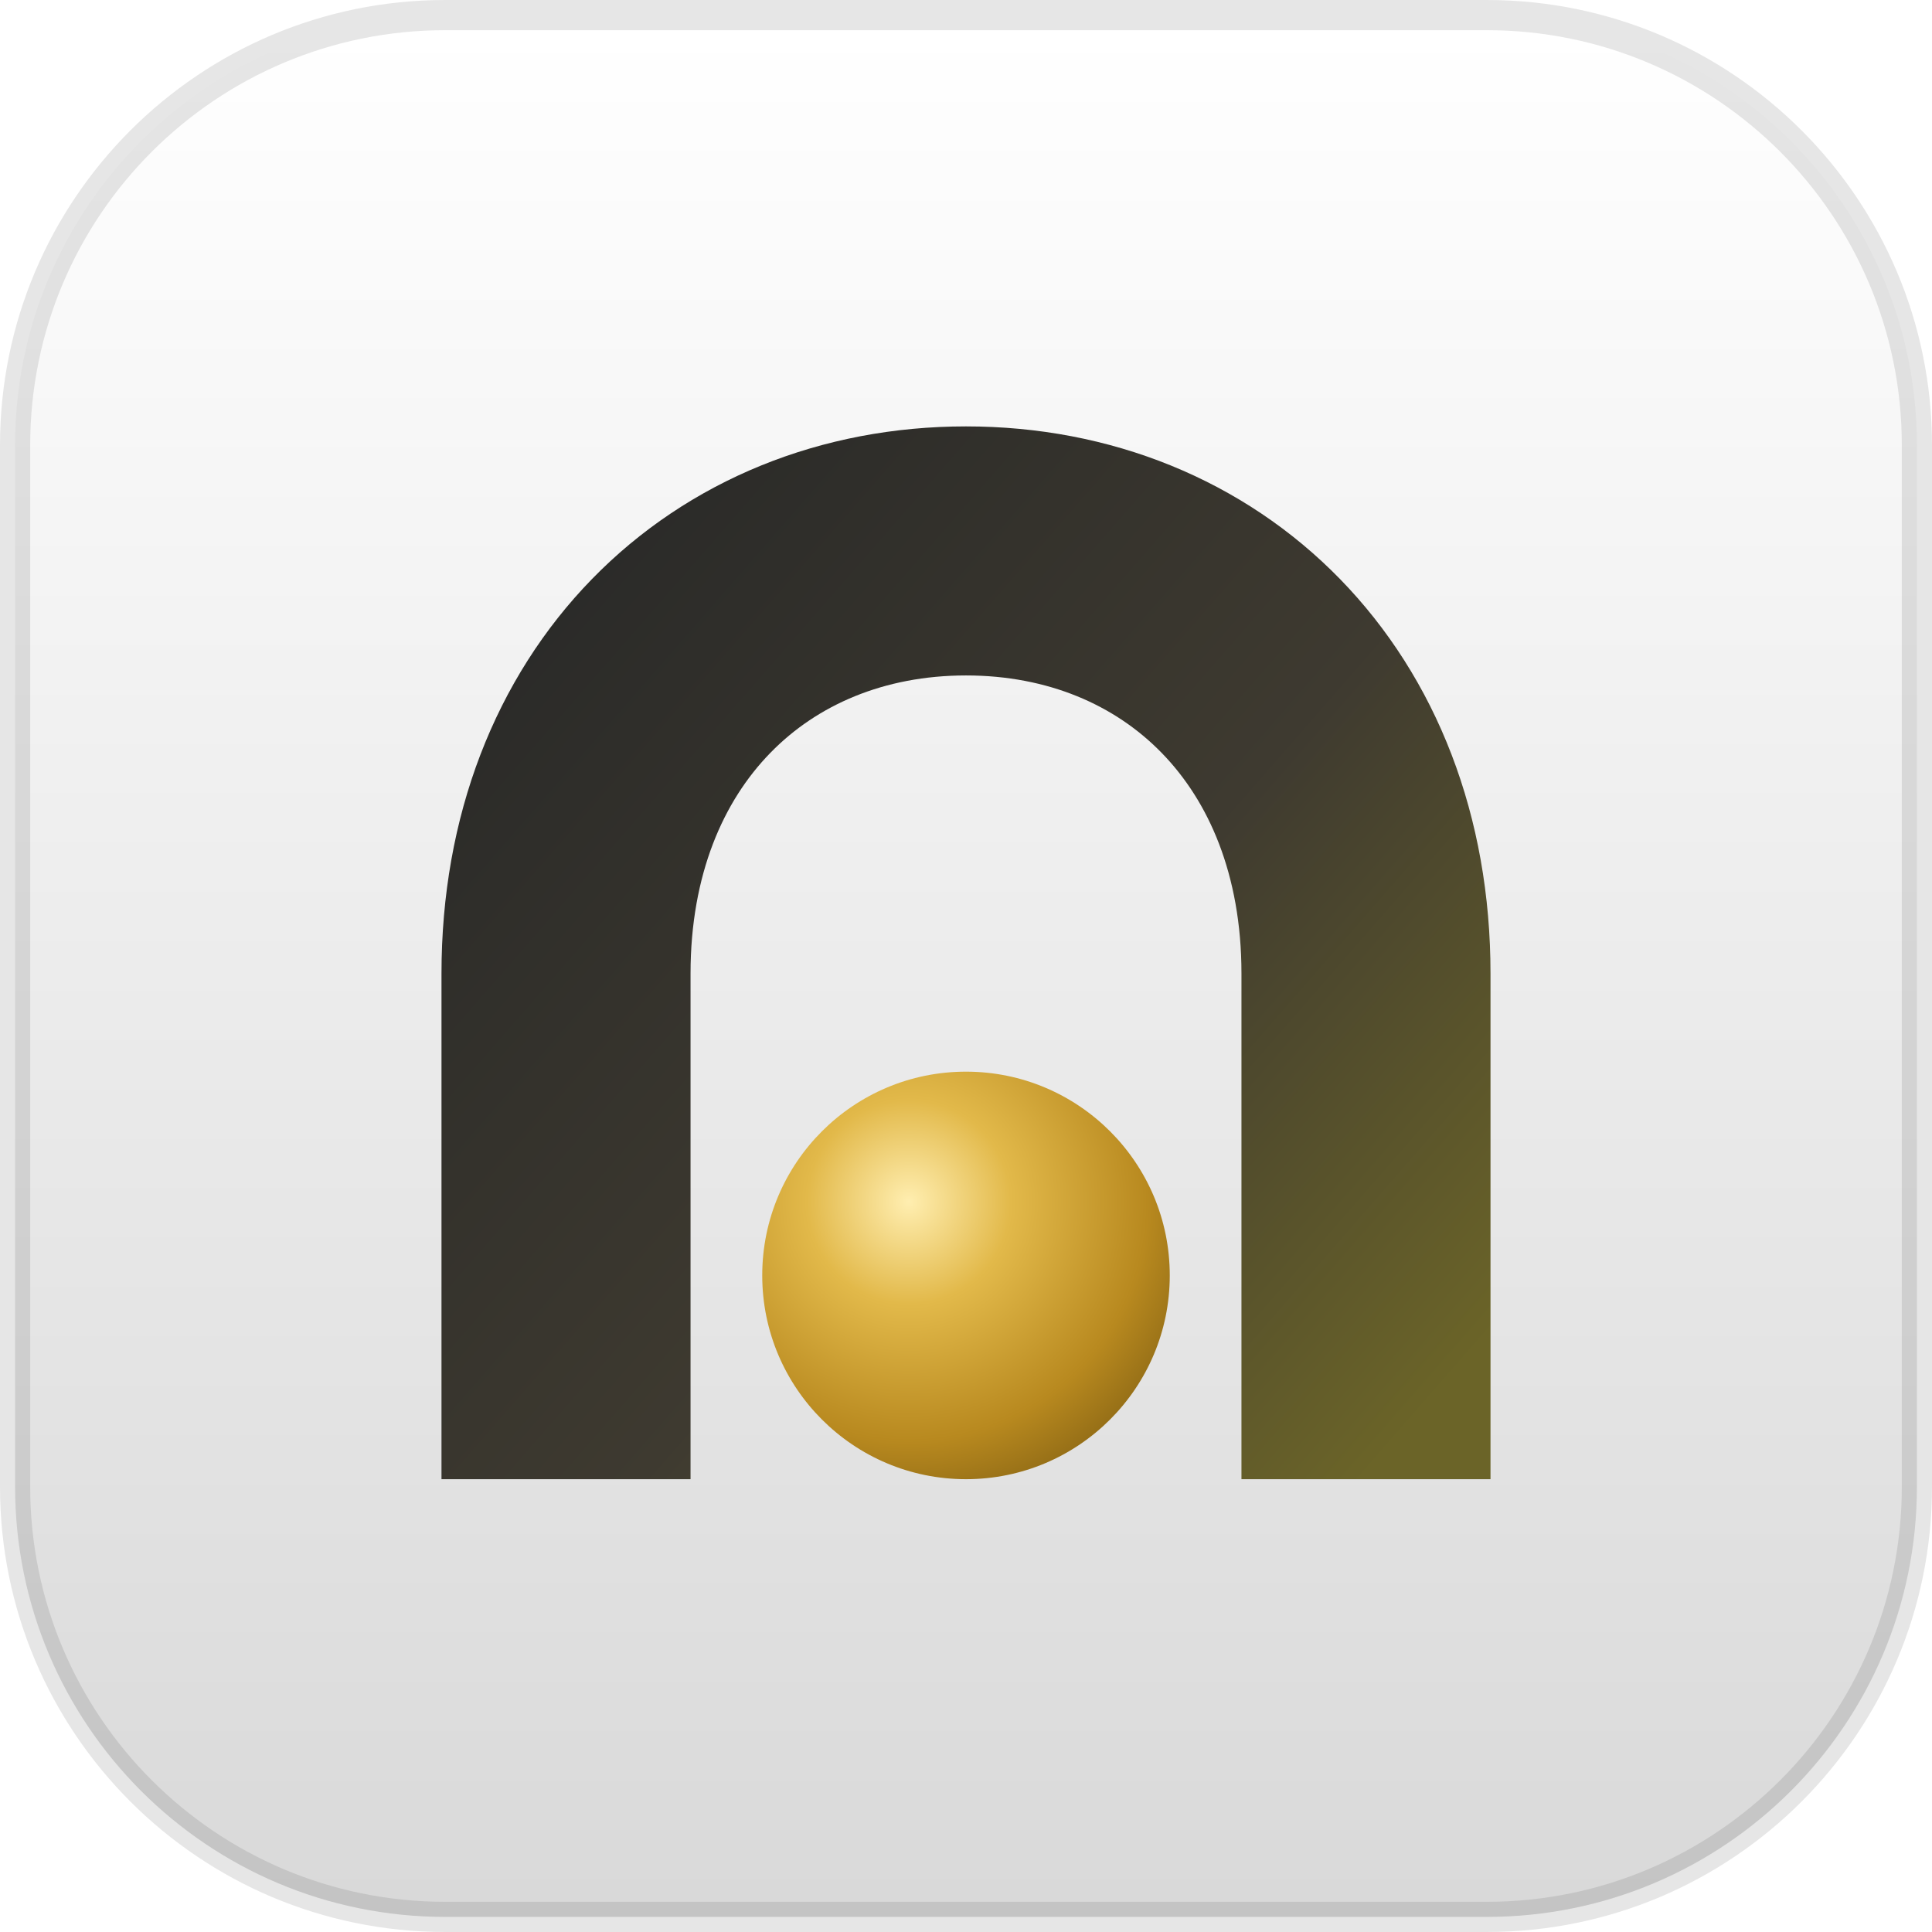
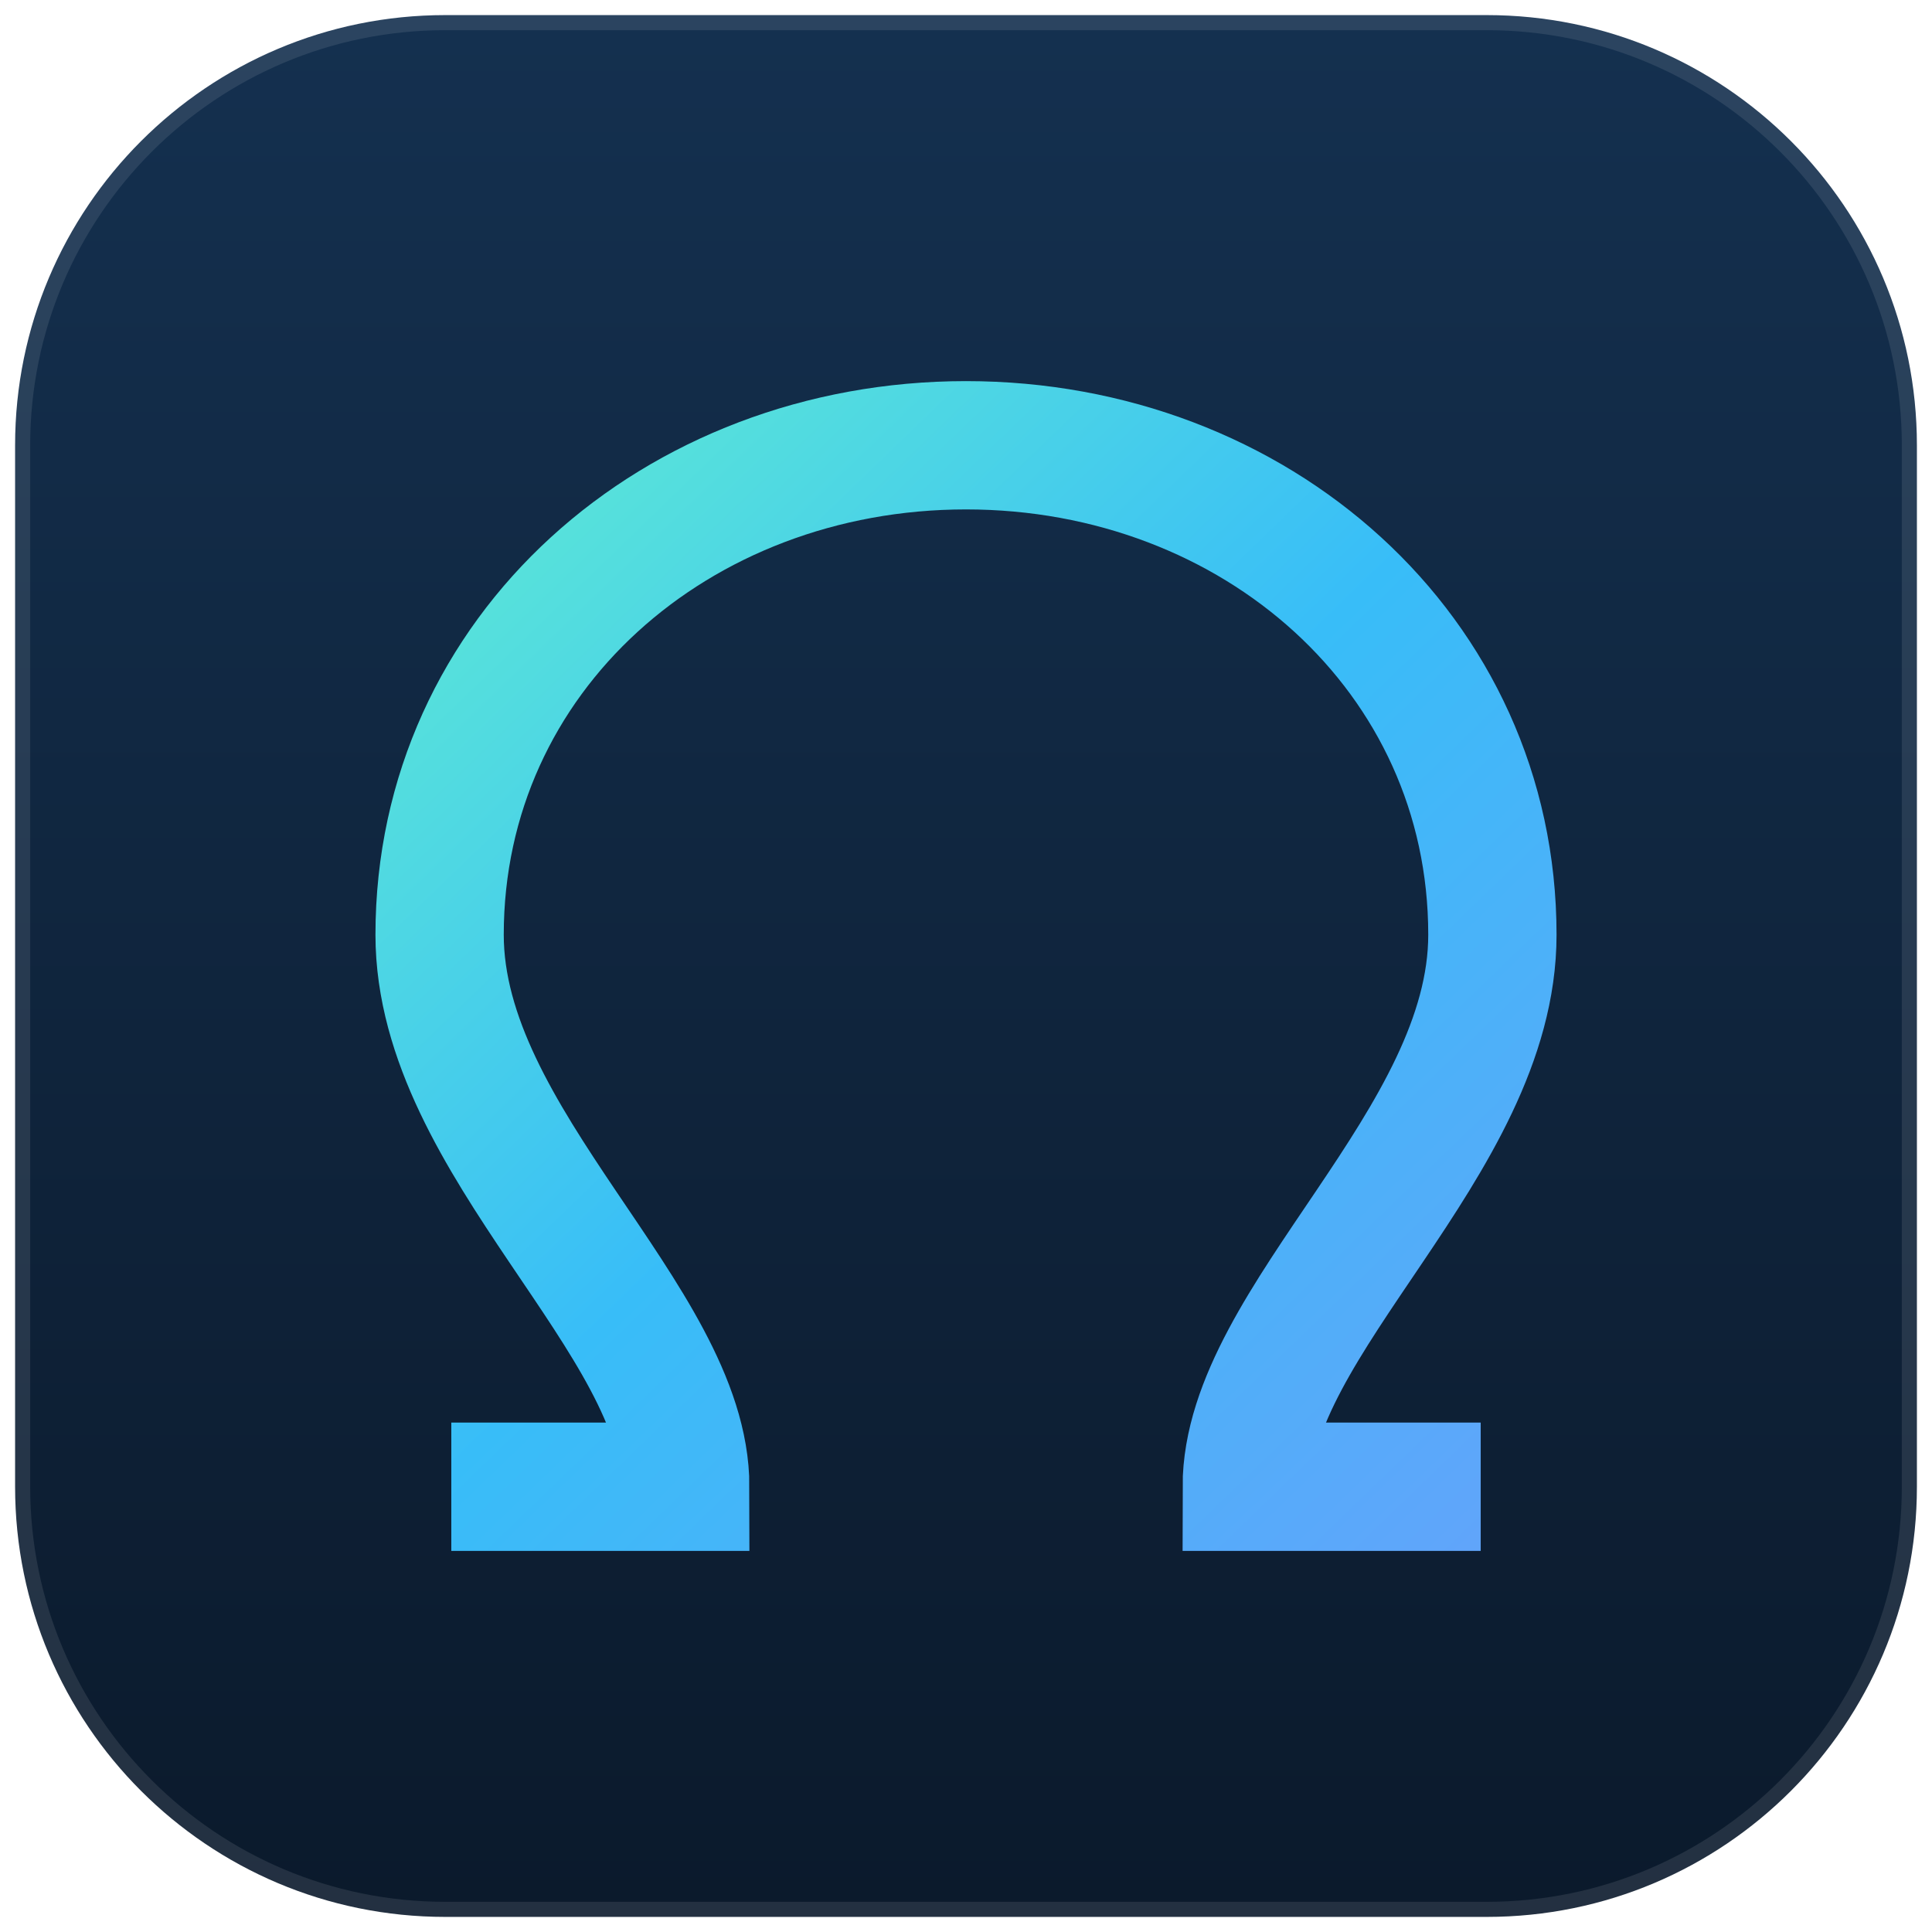
<svg xmlns="http://www.w3.org/2000/svg" viewBox="0 0 512 512">
  <defs>
-     <linearGradient id="tile" x1="0" y1="0" x2="0" y2="1">
-       <stop offset="0" stop-color="#ffffff" />
-       <stop offset="1" stop-color="#d9d9d9" />
+     <linearGradient id="t" x1="0" y1="0" x2="0" y2="1">
+       <stop offset="0" stop-color="#14304f" />
+       <stop offset="1" stop-color="#0b1a2c" />
    </linearGradient>
-     <linearGradient id="ink" x1="0" y1="0" x2="1" y2="1">
-       <stop offset="0" stop-color="#2a2a28" />
-       <stop offset=".55" stop-color="#3e3a30" />
-       <stop offset="1" stop-color="#6b6428" />
+     <linearGradient id="w" gradientUnits="userSpaceOnUse" x1="120" y1="110" x2="400" y2="400">
+       <stop offset="0" stop-color="#5eead4" />
+       <stop offset=".5" stop-color="#38bdf8" />
+       <stop offset="1" stop-color="#60a5fa" />
    </linearGradient>
-     <radialGradient id="gold" cx=".36" cy=".32" r=".78">
-       <stop offset="0" stop-color="#ffeeb0" />
-       <stop offset=".32" stop-color="#e2b94a" />
-       <stop offset=".75" stop-color="#b8891f" />
-       <stop offset="1" stop-color="#8a6614" />
-     </radialGradient>
  </defs>
-   <rect x="4" y="4" width="504" height="504" rx="114" fill="url(#tile)" stroke="rgba(0,0,0,0.10)" stroke-width="8" />
-   <path d="M150 392V258C150 190 196 146 256 146S362 190 362 258V392" fill="none" stroke="url(#ink)" stroke-width="66" />
-   <circle cx="256" cy="338" r="54" fill="url(#gold)" />
+   <rect x="4" y="4" width="504" height="504" rx="114" fill="url(#t)" stroke="rgba(255,255,255,0.10)" stroke-width="8" />
+   <path d="M119.6 394H181.6C181.6 349.84 116.5 302.92 116.5 247.72C116.5 173.2 179.275 118 256 118C332.725 118 395.5 173.2 395.5 247.72C395.5 302.92 330.4 349.84 330.4 394H392.4" fill="none" stroke="url(#w)" stroke-width="34" />
</svg>
